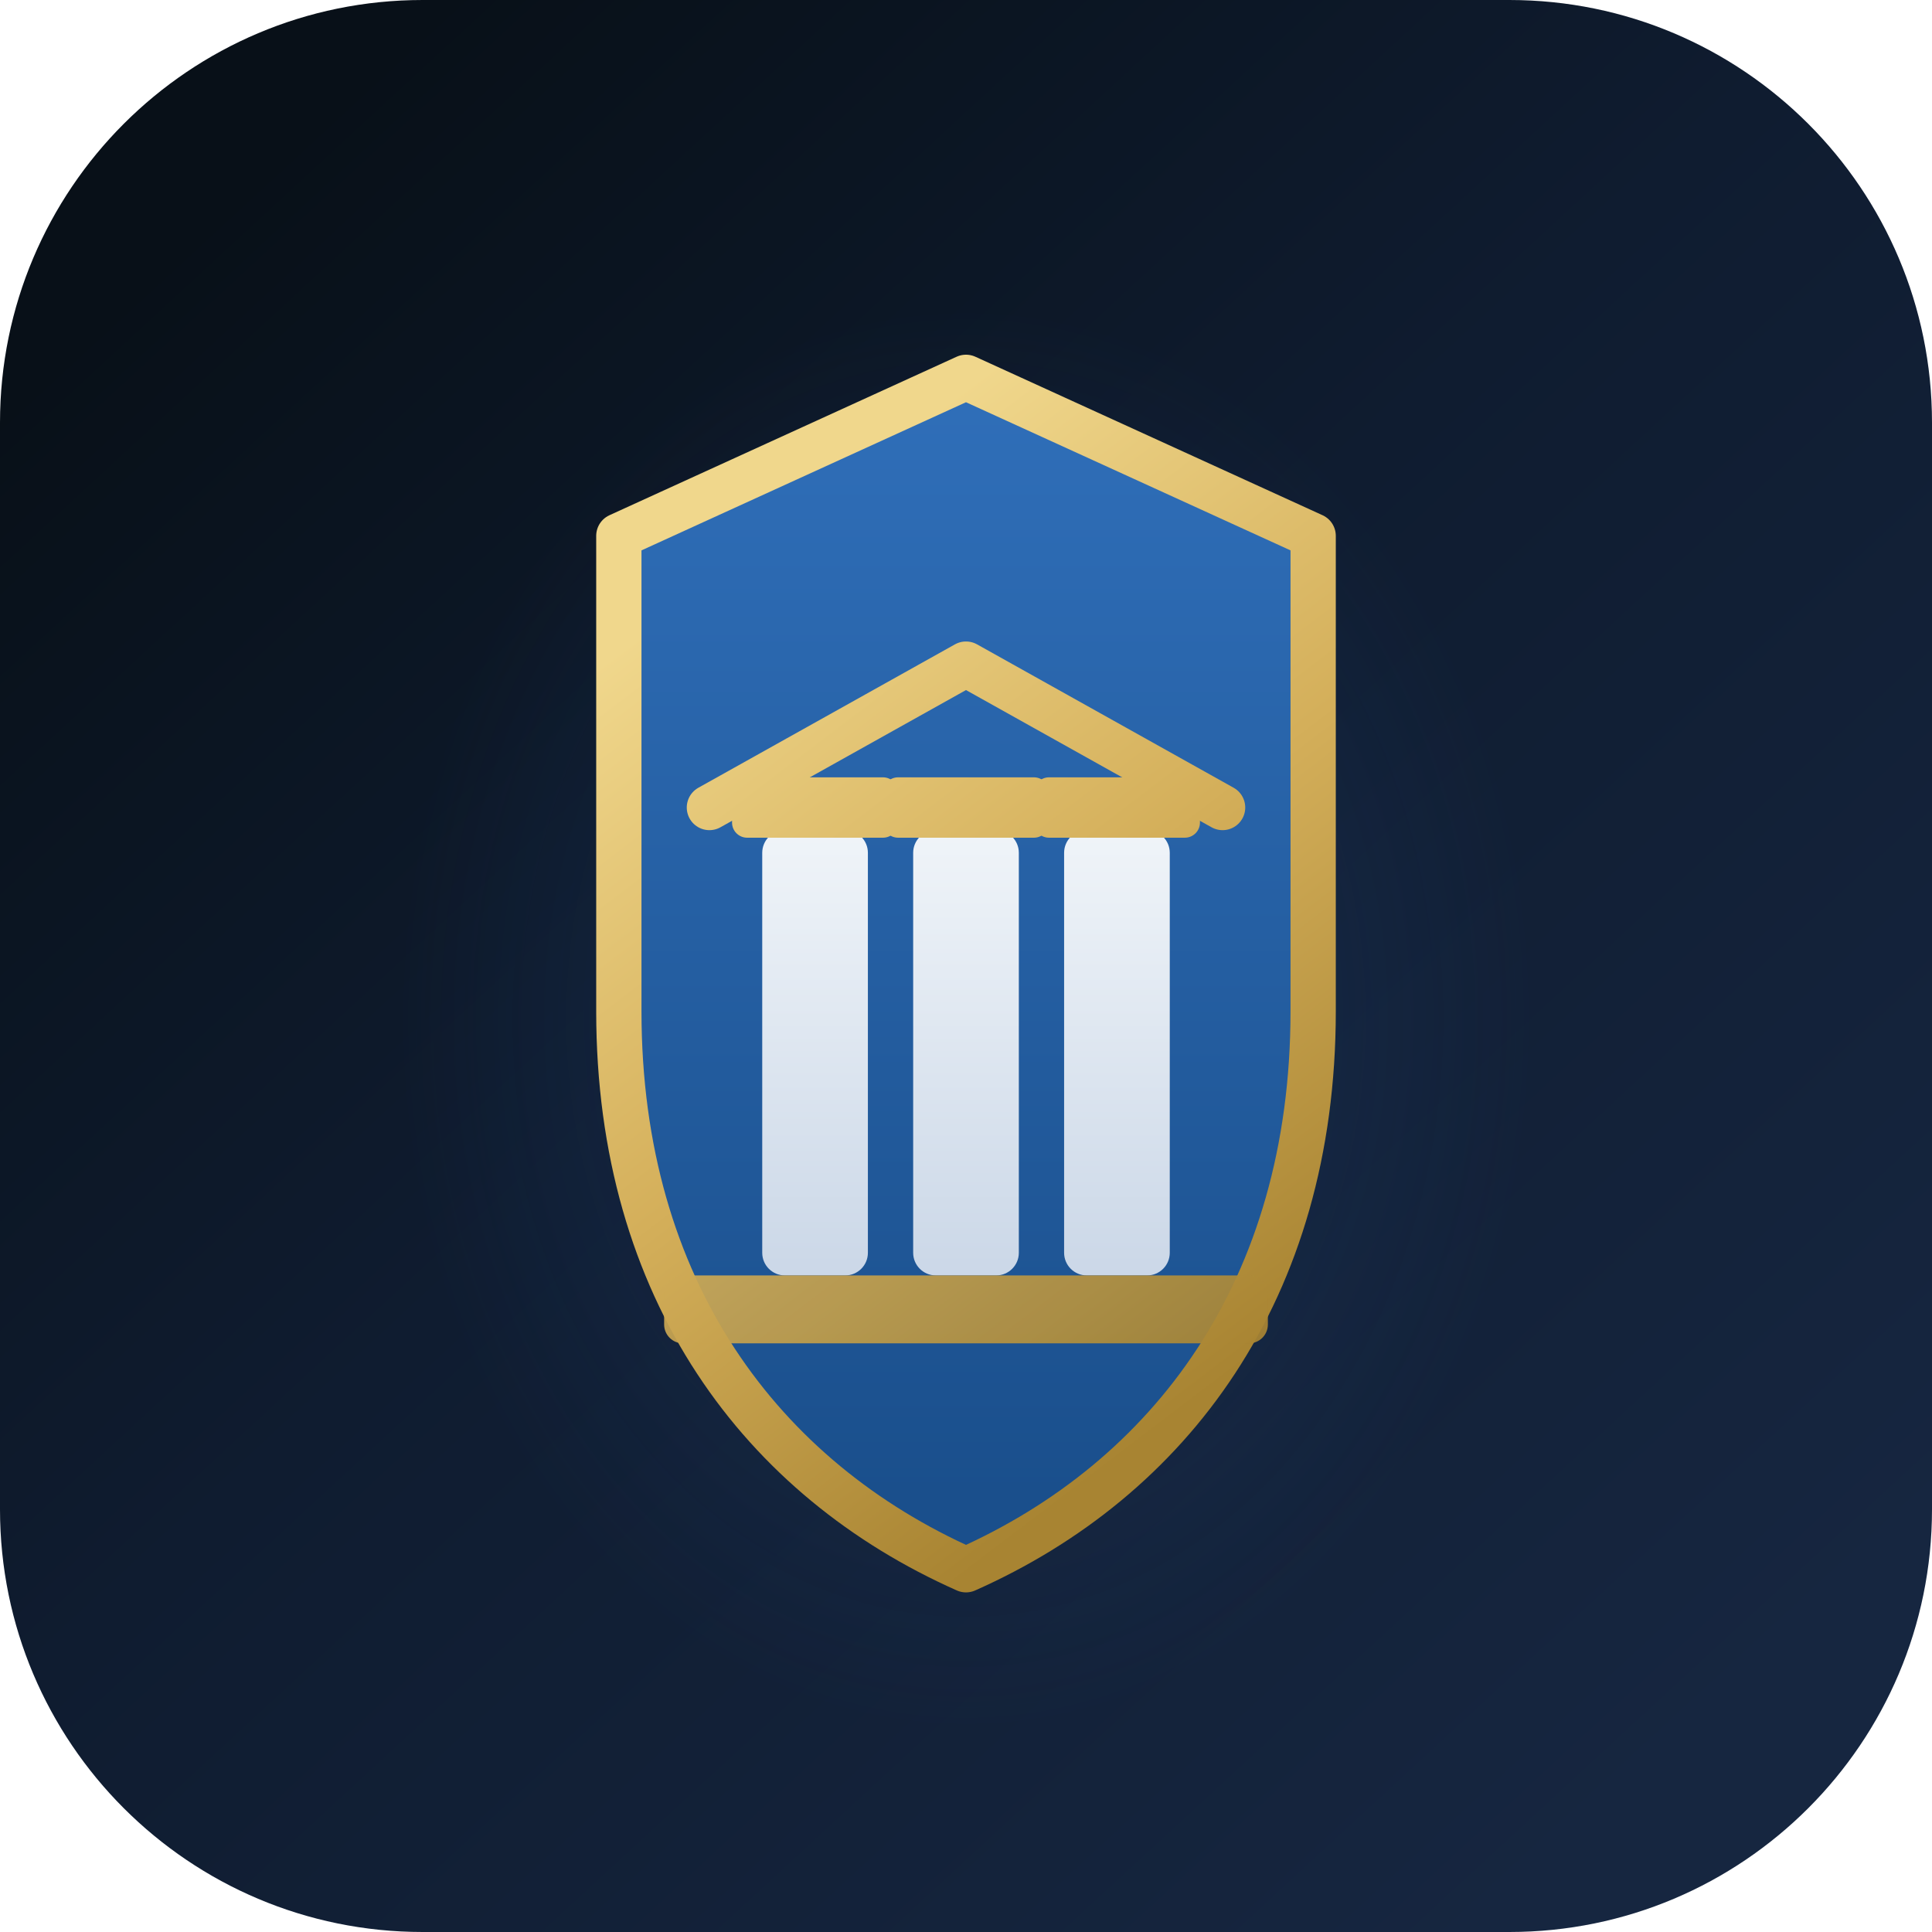
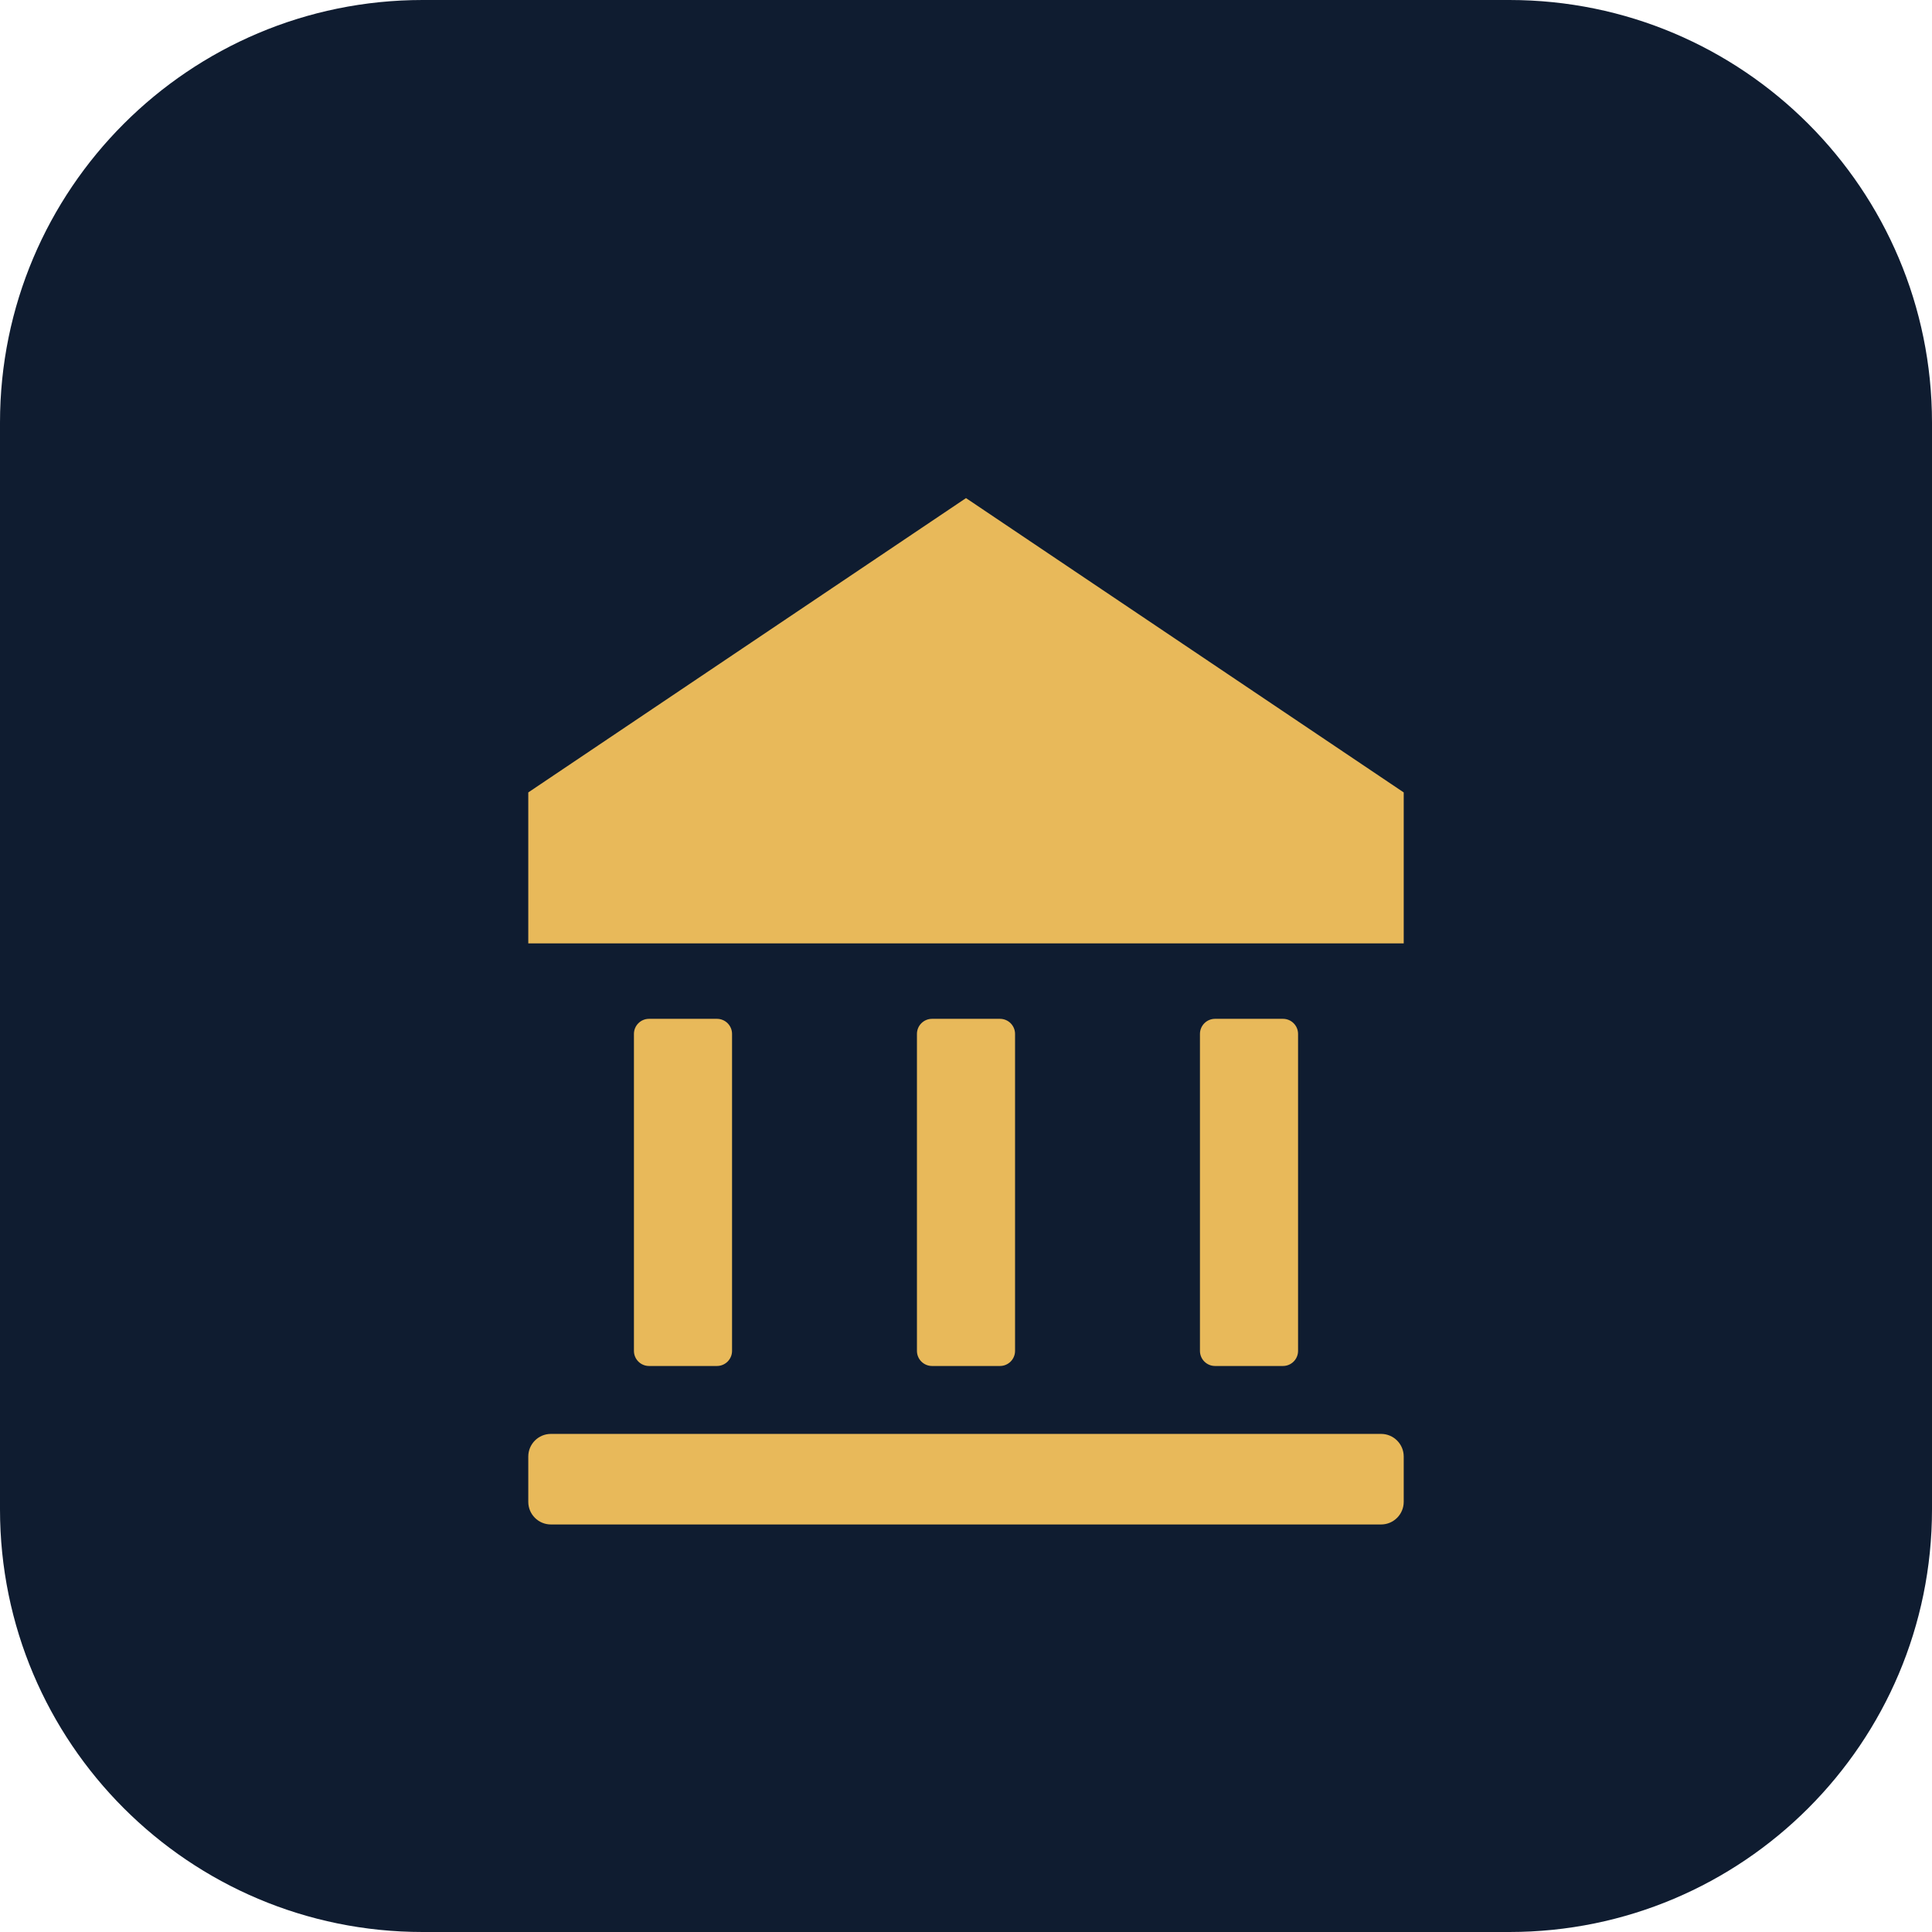
<svg xmlns="http://www.w3.org/2000/svg" viewBox="0 0 512 512" fill="none">
-   <defs>
-     <linearGradient id="bg" x1="64" y1="48" x2="448" y2="464" gradientUnits="userSpaceOnUse">
-       <stop stop-color="#081018" />
-       <stop offset="0.45" stop-color="#0f1c30" />
-       <stop offset="1" stop-color="#162640" />
-     </linearGradient>
-     <radialGradient id="glow" cx="0" cy="0" r="1" gradientUnits="userSpaceOnUse" gradientTransform="translate(256 270) rotate(90) scale(190 150)">
-       <stop stop-color="#2a5a9e" stop-opacity="0.28" />
-       <stop offset="1" stop-color="#2a5a9e" stop-opacity="0" />
-     </radialGradient>
-     <linearGradient id="shield" x1="256" y1="108" x2="256" y2="396" gradientUnits="userSpaceOnUse">
-       <stop stop-color="#2f6eb8" />
-       <stop offset="1" stop-color="#1a4f8c" />
-     </linearGradient>
-     <linearGradient id="gold" x1="180" y1="160" x2="332" y2="360" gradientUnits="userSpaceOnUse">
-       <stop stop-color="#f0d78c" />
-       <stop offset="0.5" stop-color="#d4af5a" />
-       <stop offset="1" stop-color="#a88432" />
-     </linearGradient>
-     <linearGradient id="marble" x1="256" y1="196" x2="256" y2="348" gradientUnits="userSpaceOnUse">
-       <stop stop-color="#f7fafc" />
-       <stop offset="1" stop-color="#c8d5e6" />
-     </linearGradient>
-   </defs>
-   <rect width="512" height="512" rx="112" fill="url(#bg)" />
-   <rect width="512" height="512" rx="112" fill="url(#glow)" />
-   <path d="M256 100 164 142v126c0 74 38 124 92 148 54-24 92-74 92-148V142L256 100Z" fill="url(#shield)" stroke="url(#gold)" stroke-width="12" stroke-linejoin="round" />
-   <path d="M188 214 256 176l68 38" stroke="url(#gold)" stroke-width="12" stroke-linecap="round" stroke-linejoin="round" />
-   <rect x="202" y="220" width="28" height="118" rx="6" fill="url(#marble)" />
-   <rect x="242" y="220" width="28" height="118" rx="6" fill="url(#marble)" />
-   <rect x="282" y="220" width="28" height="118" rx="6" fill="url(#marble)" />
-   <rect x="194" y="206" width="44" height="16" rx="4" fill="url(#gold)" />
-   <rect x="234" y="206" width="44" height="16" rx="4" fill="url(#gold)" />
-   <rect x="274" y="206" width="44" height="16" rx="4" fill="url(#gold)" />
-   <rect x="176" y="338" width="160" height="18" rx="5" fill="url(#gold)" opacity="0.92" />
+   <rect width="512" height="512" rx="112" fill="#0f1c30" />
+   <path d="M256 132 372 210v40H140v-40L256 132Z" fill="#e8b95a" />
+   <rect x="168" y="270" width="26" height="92" rx="4" fill="#e8b95a" />
+   <rect x="243" y="270" width="26" height="92" rx="4" fill="#e8b95a" />
+   <rect x="318" y="270" width="26" height="92" rx="4" fill="#e8b95a" />
+   <rect x="140" y="380" width="232" height="24" rx="6" fill="#e8b95a" />
</svg>
